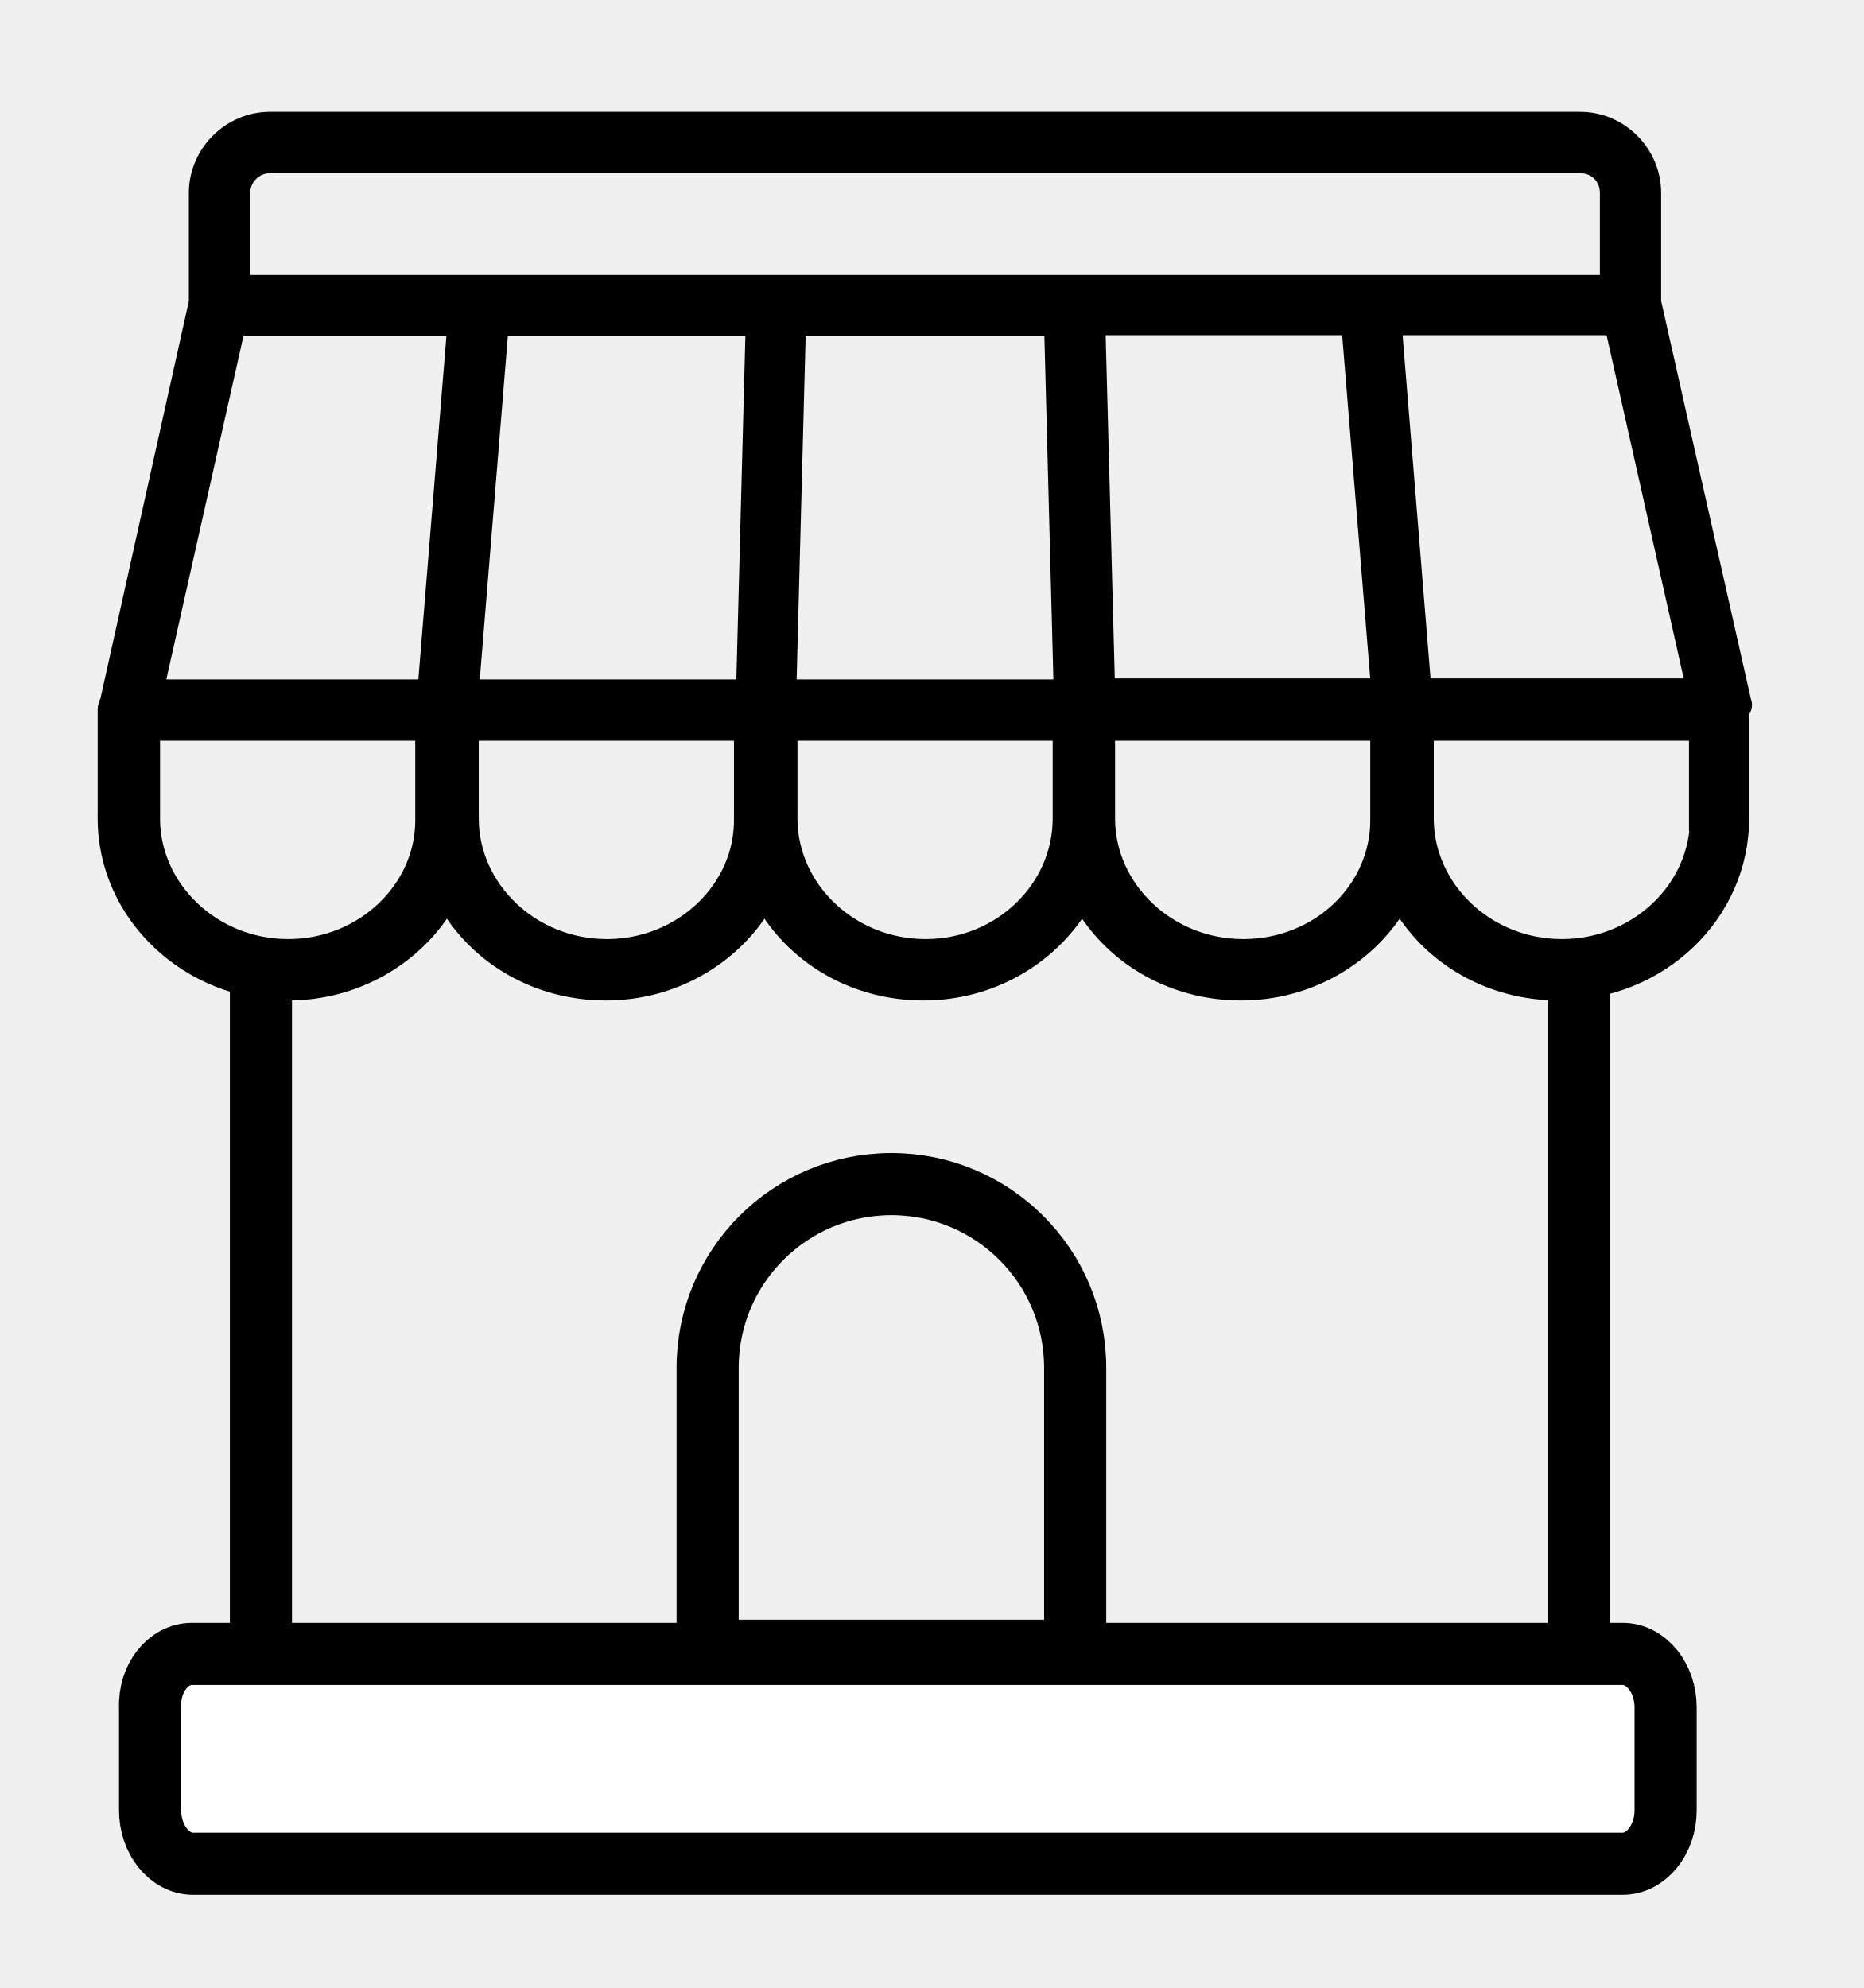
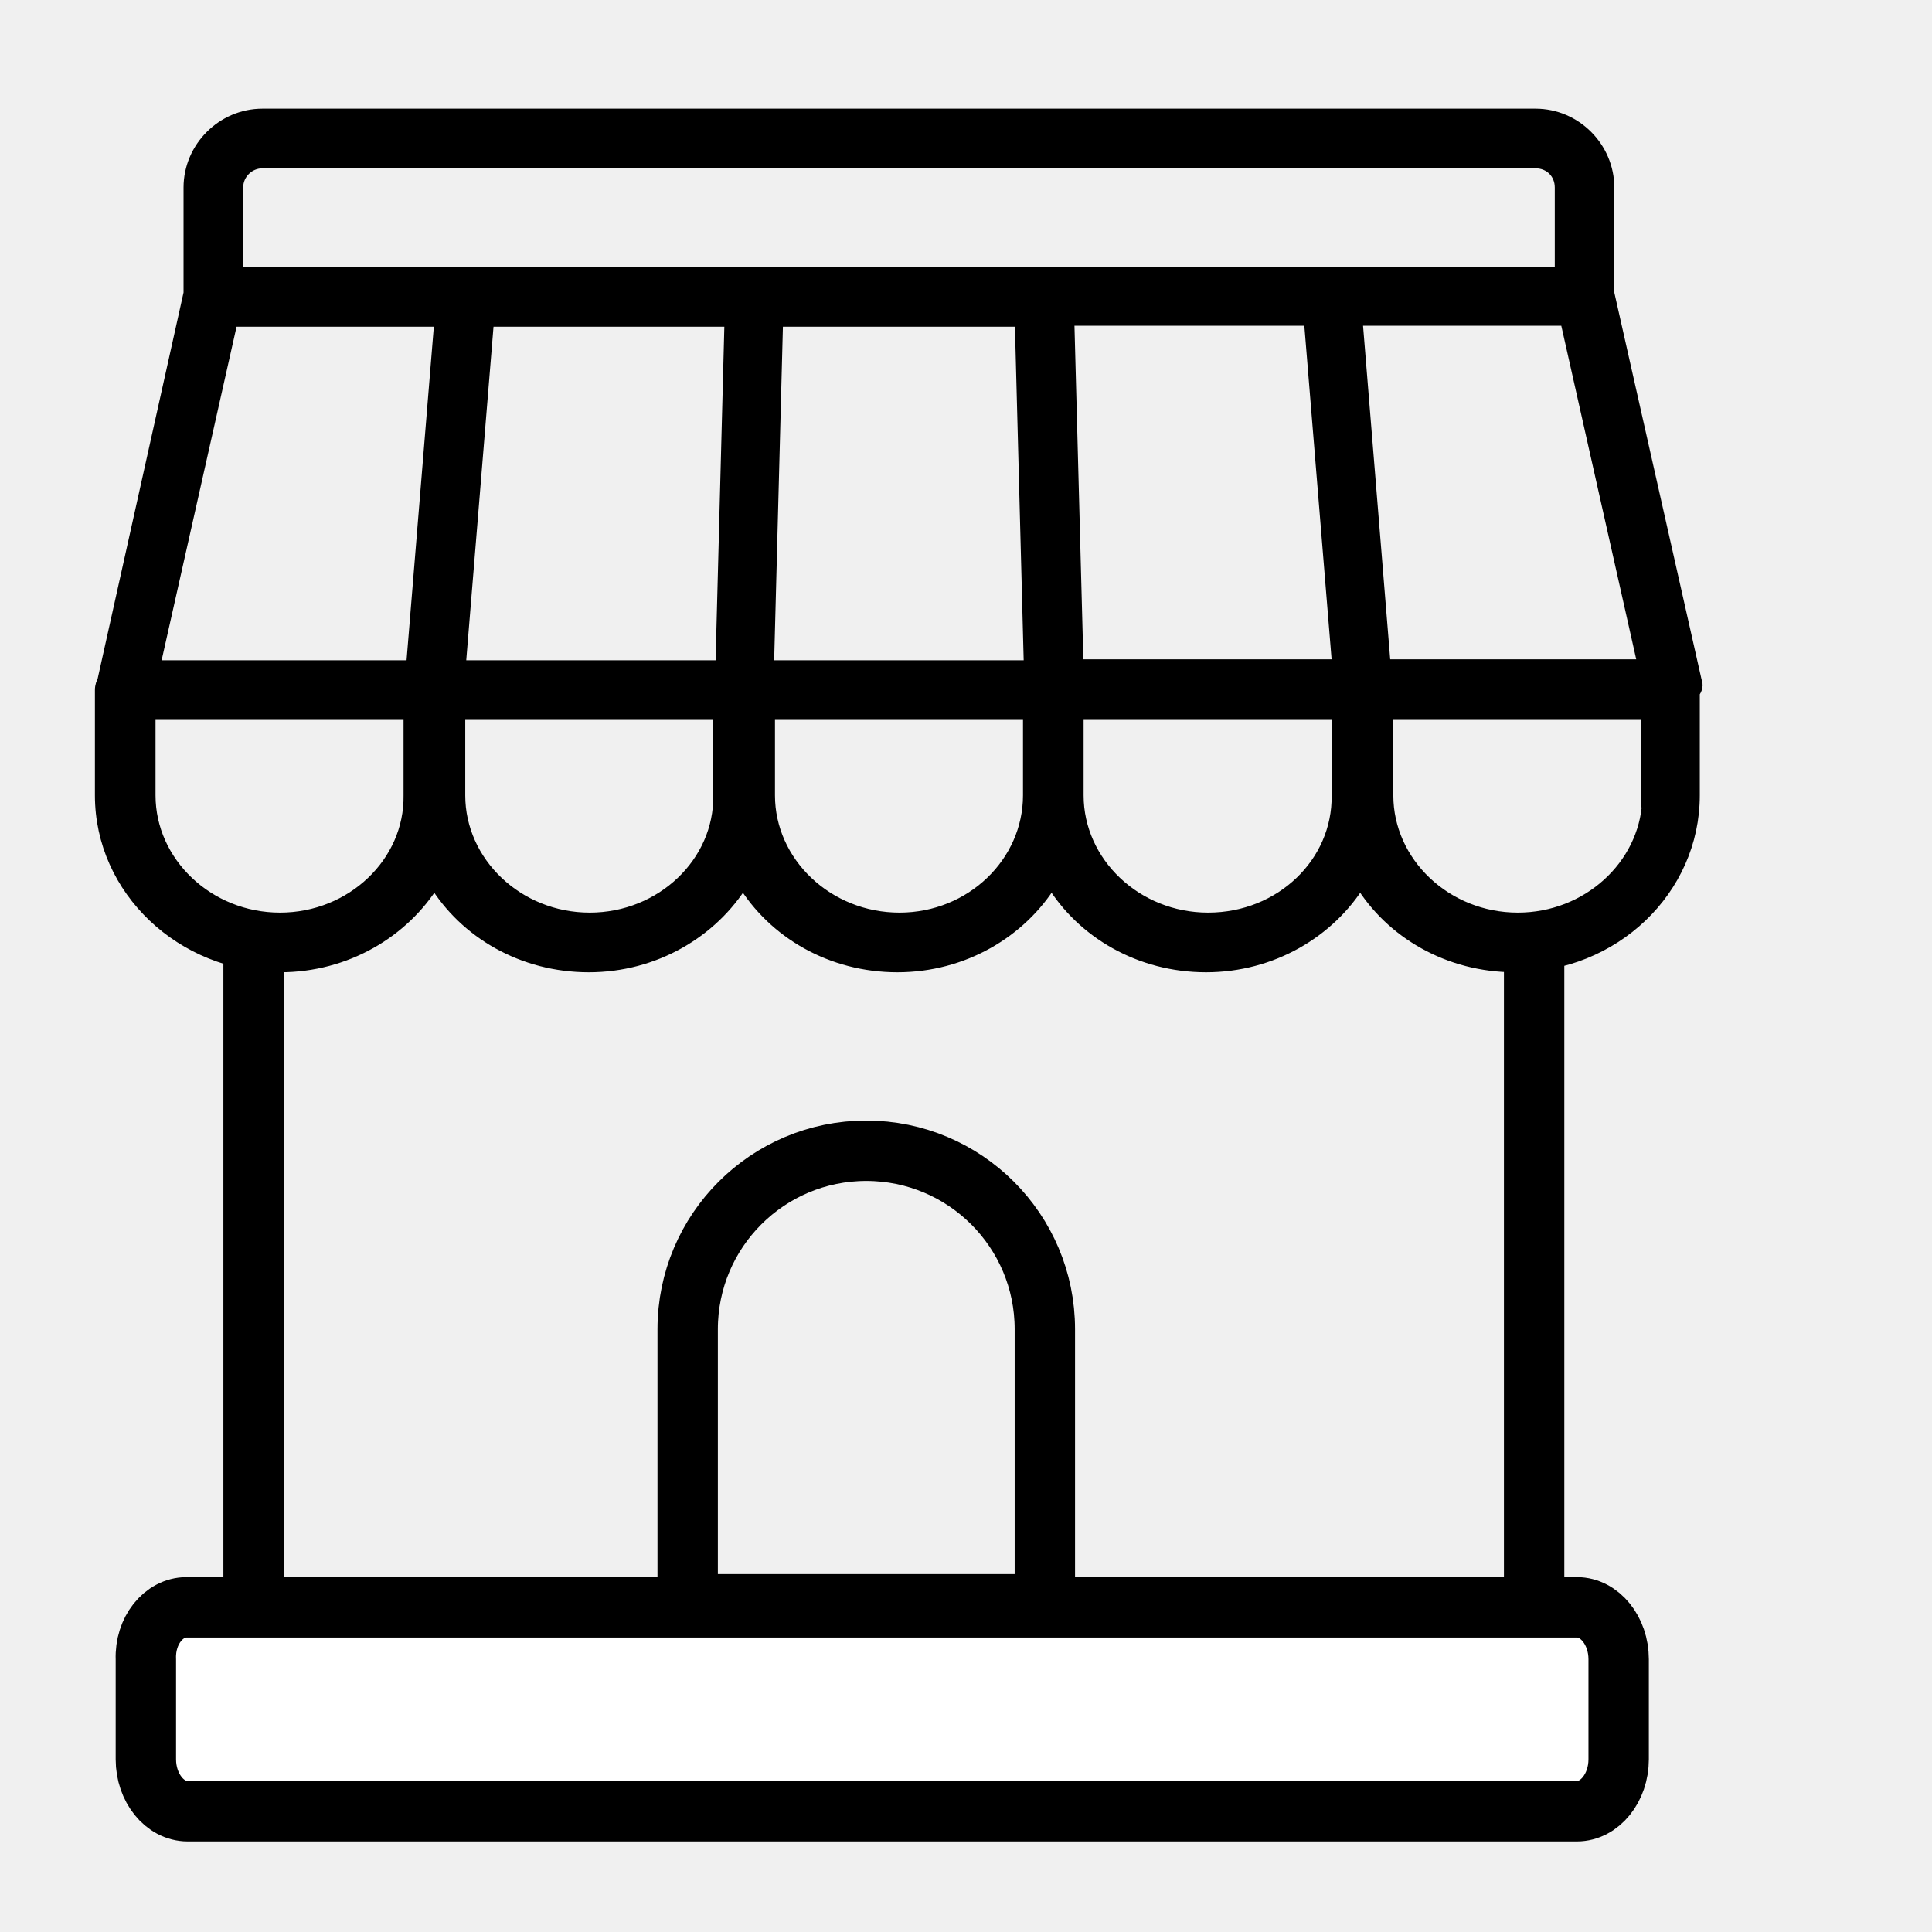
- <svg xmlns="http://www.w3.org/2000/svg" width="15" height="16" viewBox="0 0 15 16" fill="none">
+ <svg xmlns="http://www.w3.org/2000/svg" width="16" height="16" viewBox="0 0 16 16" fill="none">
  <path d="M1.545 13.311H13.059C13.249 13.311 13.405 13.505 13.405 13.741V14.57C13.405 14.806 13.249 15 13.059 15H1.554C1.364 15 1.208 14.806 1.208 14.57V13.741C1.199 13.505 1.355 13.311 1.545 13.311Z" fill="white" stroke="currentColor" stroke-width="0.5" stroke-miterlimit="10" stroke-linecap="round" stroke-linejoin="round" />
  <path d="M8.653 11.008C8.653 10.192 7.991 9.53 7.174 9.53V9.53C6.357 9.53 5.695 10.192 5.695 11.008V13.286H8.653V11.008Z" stroke="currentColor" stroke-width="0.5" stroke-miterlimit="10" stroke-linecap="round" stroke-linejoin="round" />
  <line x1="2.1" y1="7.823" x2="2.1" y2="13.332" stroke="currentColor" stroke-width="0.5" />
  <line x1="12.705" y1="7.823" x2="12.705" y2="13.332" stroke="currentColor" stroke-width="0.5" />
  <path d="M1.238 6.587V5.912H3.392L3.392 6.587L3.392 6.588C3.4 7.144 2.916 7.608 2.319 7.608C1.723 7.608 1.238 7.144 1.238 6.587ZM3.803 6.587V5.912H5.957L5.957 6.587L5.957 6.588C5.965 7.144 5.481 7.608 4.884 7.608C4.287 7.608 3.803 7.144 3.803 6.587ZM8.924 6.587V5.912H11.078L11.078 6.587L11.078 6.588C11.086 7.145 10.61 7.608 10.005 7.608C9.408 7.608 8.924 7.144 8.924 6.587ZM13.643 6.587V6.637H13.65C13.622 7.172 13.149 7.608 12.57 7.608C11.973 7.608 11.489 7.144 11.489 6.587V5.912H13.643V6.587ZM14.043 5.639L13.319 2.428V1.553C13.319 1.223 13.047 0.95 12.717 0.95H2.173C1.843 0.95 1.57 1.223 1.57 1.553V2.428L0.856 5.638C0.847 5.655 0.836 5.68 0.836 5.715V6.587C0.836 7.369 1.508 8.002 2.319 8.002C2.866 8.002 3.342 7.717 3.597 7.302C3.853 7.724 4.329 8.002 4.876 8.002C5.422 8.002 5.898 7.717 6.153 7.302C6.409 7.724 6.885 8.002 7.432 8.002C7.978 8.002 8.454 7.717 8.709 7.302C8.965 7.724 9.442 8.002 9.988 8.002C10.534 8.002 11.01 7.717 11.265 7.302C11.521 7.724 11.998 8.002 12.544 8.002C13.364 8.002 14.027 7.368 14.027 6.587V5.734C14.037 5.722 14.044 5.708 14.048 5.692C14.053 5.671 14.049 5.653 14.043 5.639ZM6.435 2.656H8.454L8.529 5.518H6.36L6.435 2.656ZM8.923 5.51L8.847 2.648H10.848L11.082 5.51H8.923ZM6.05 2.656L5.975 5.518H3.807L4.041 2.656H6.05ZM13.613 5.51H11.467L11.234 2.648H12.97L13.613 5.51ZM2.173 1.344H12.717C12.836 1.344 12.926 1.433 12.926 1.553V2.263H1.964V1.553C1.964 1.435 2.061 1.344 2.173 1.344ZM1.276 5.518L1.919 2.656H3.647L3.413 5.518H1.276ZM7.449 7.608C6.852 7.608 6.368 7.144 6.368 6.587V5.912H8.522V6.587C8.522 7.145 8.045 7.608 7.449 7.608Z" fill="currentColor" stroke="currentColor" stroke-width="0.1" />
</svg>
